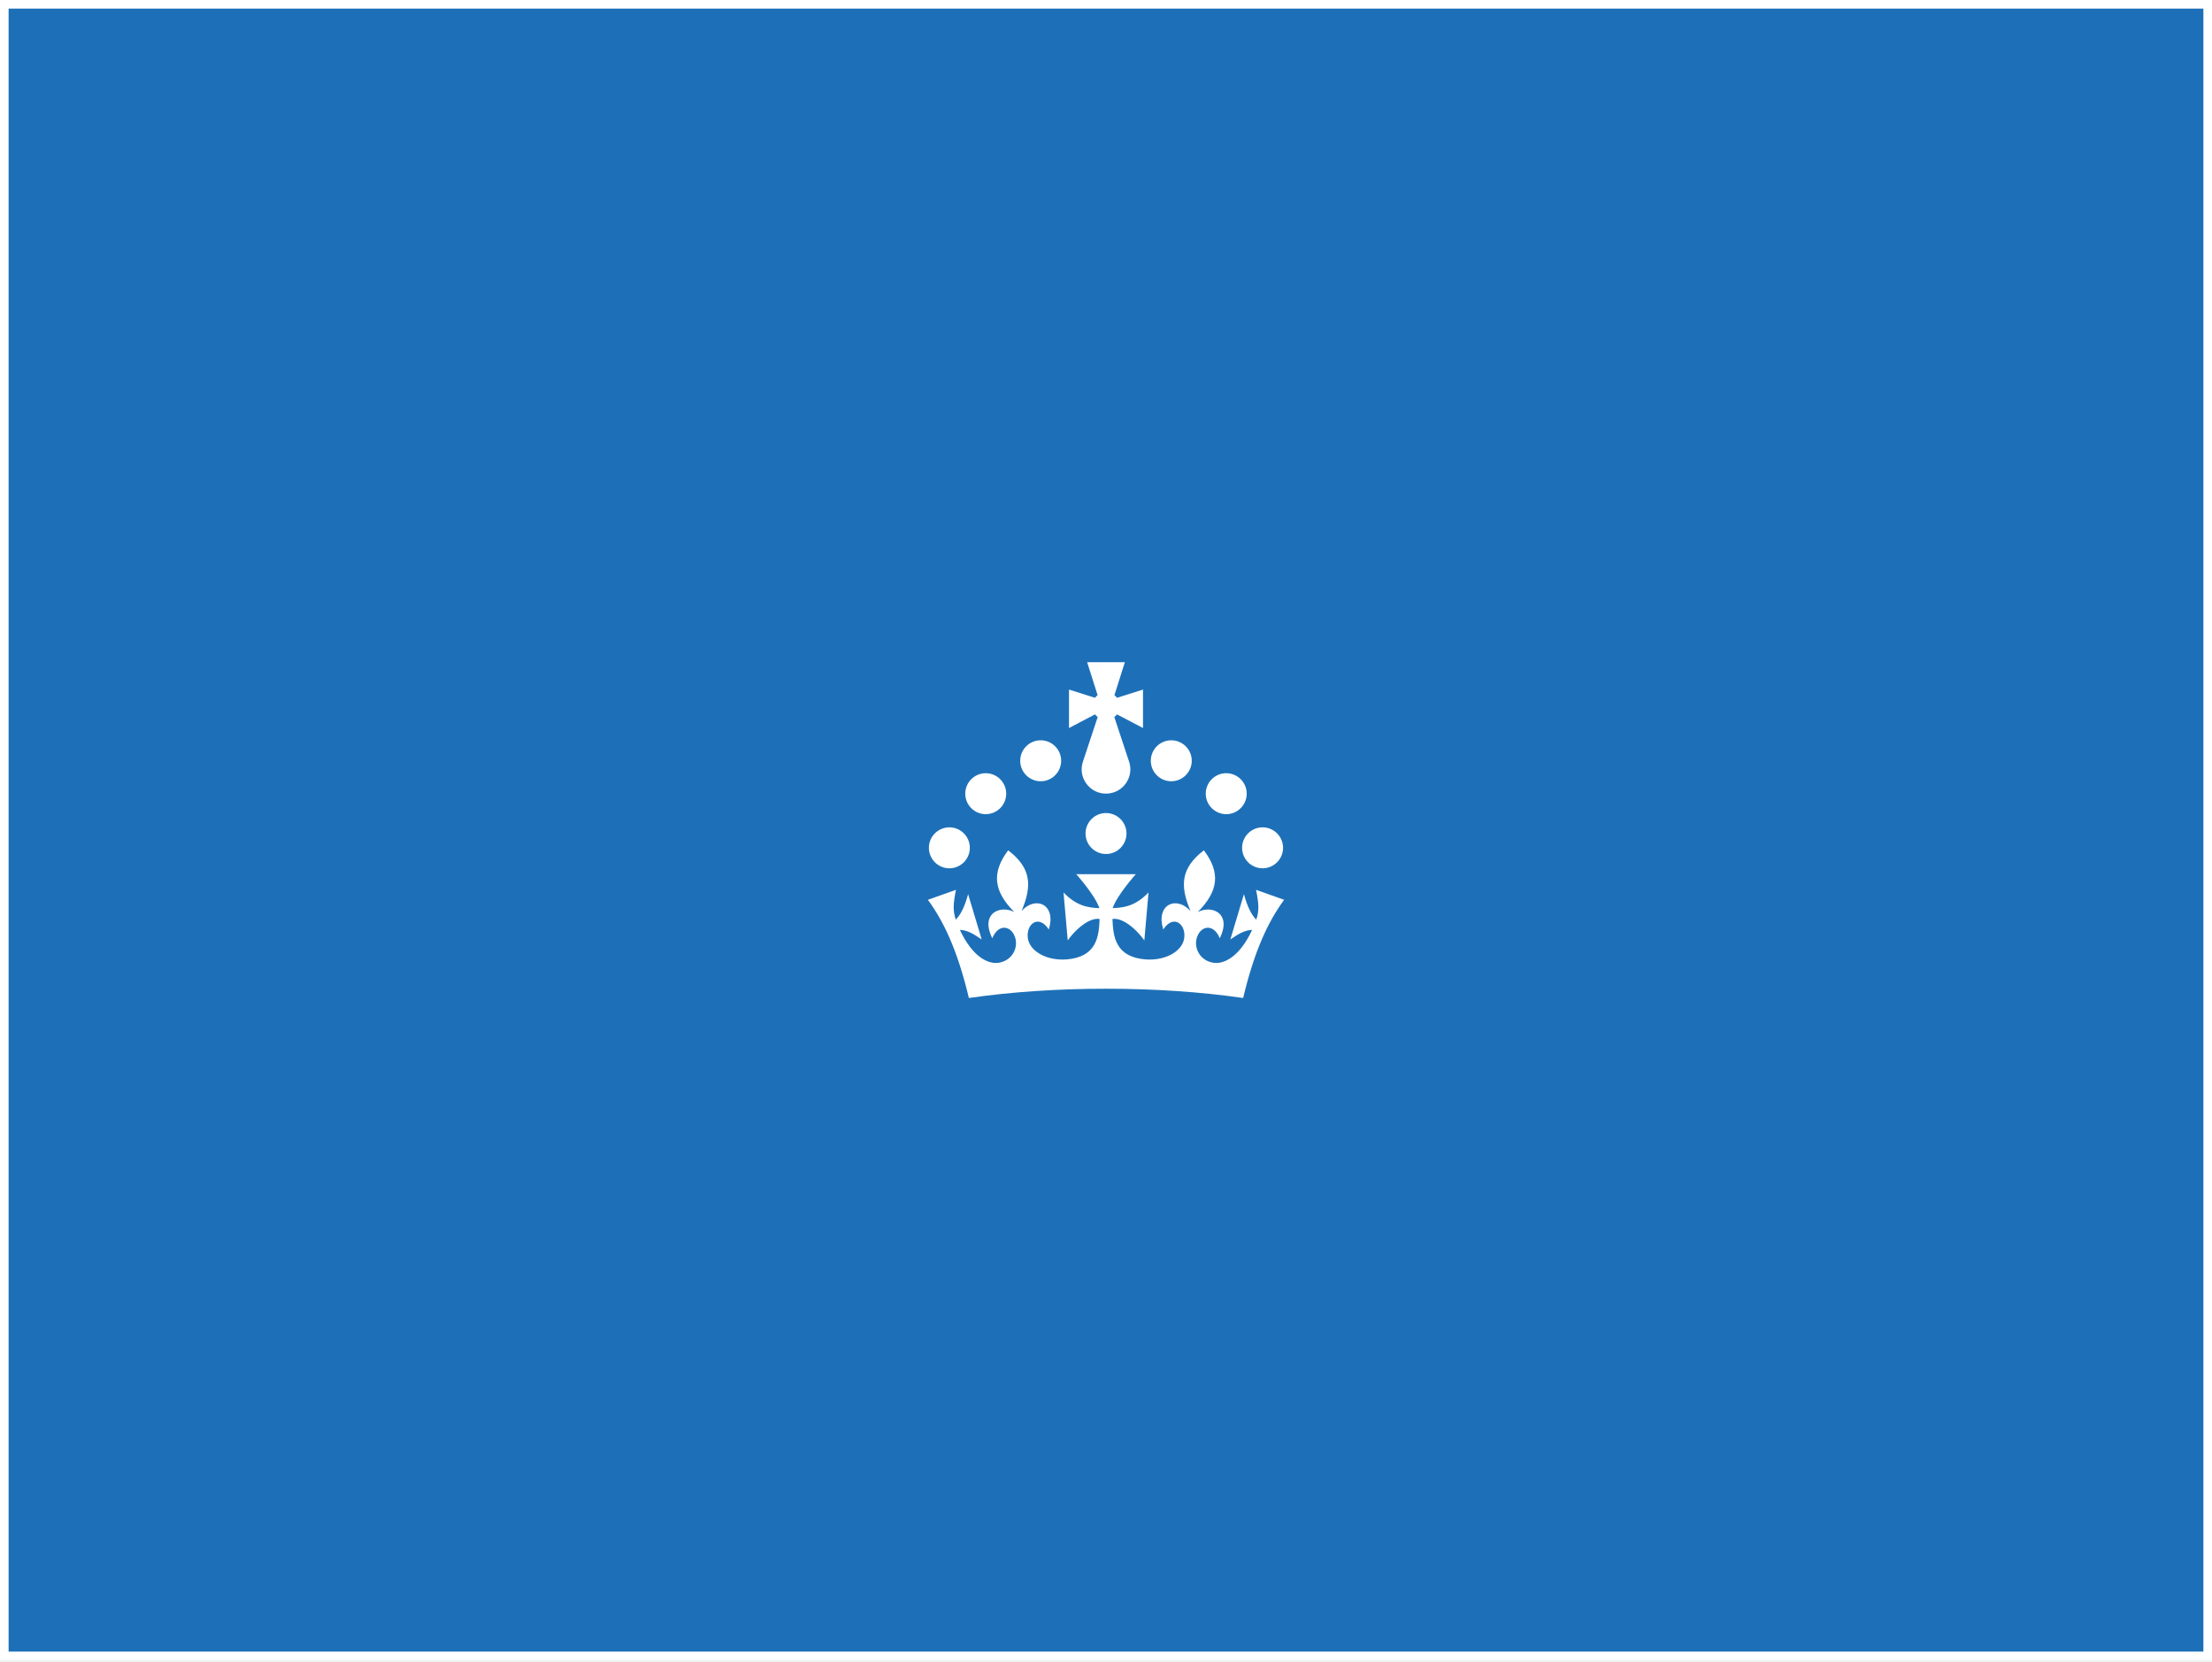
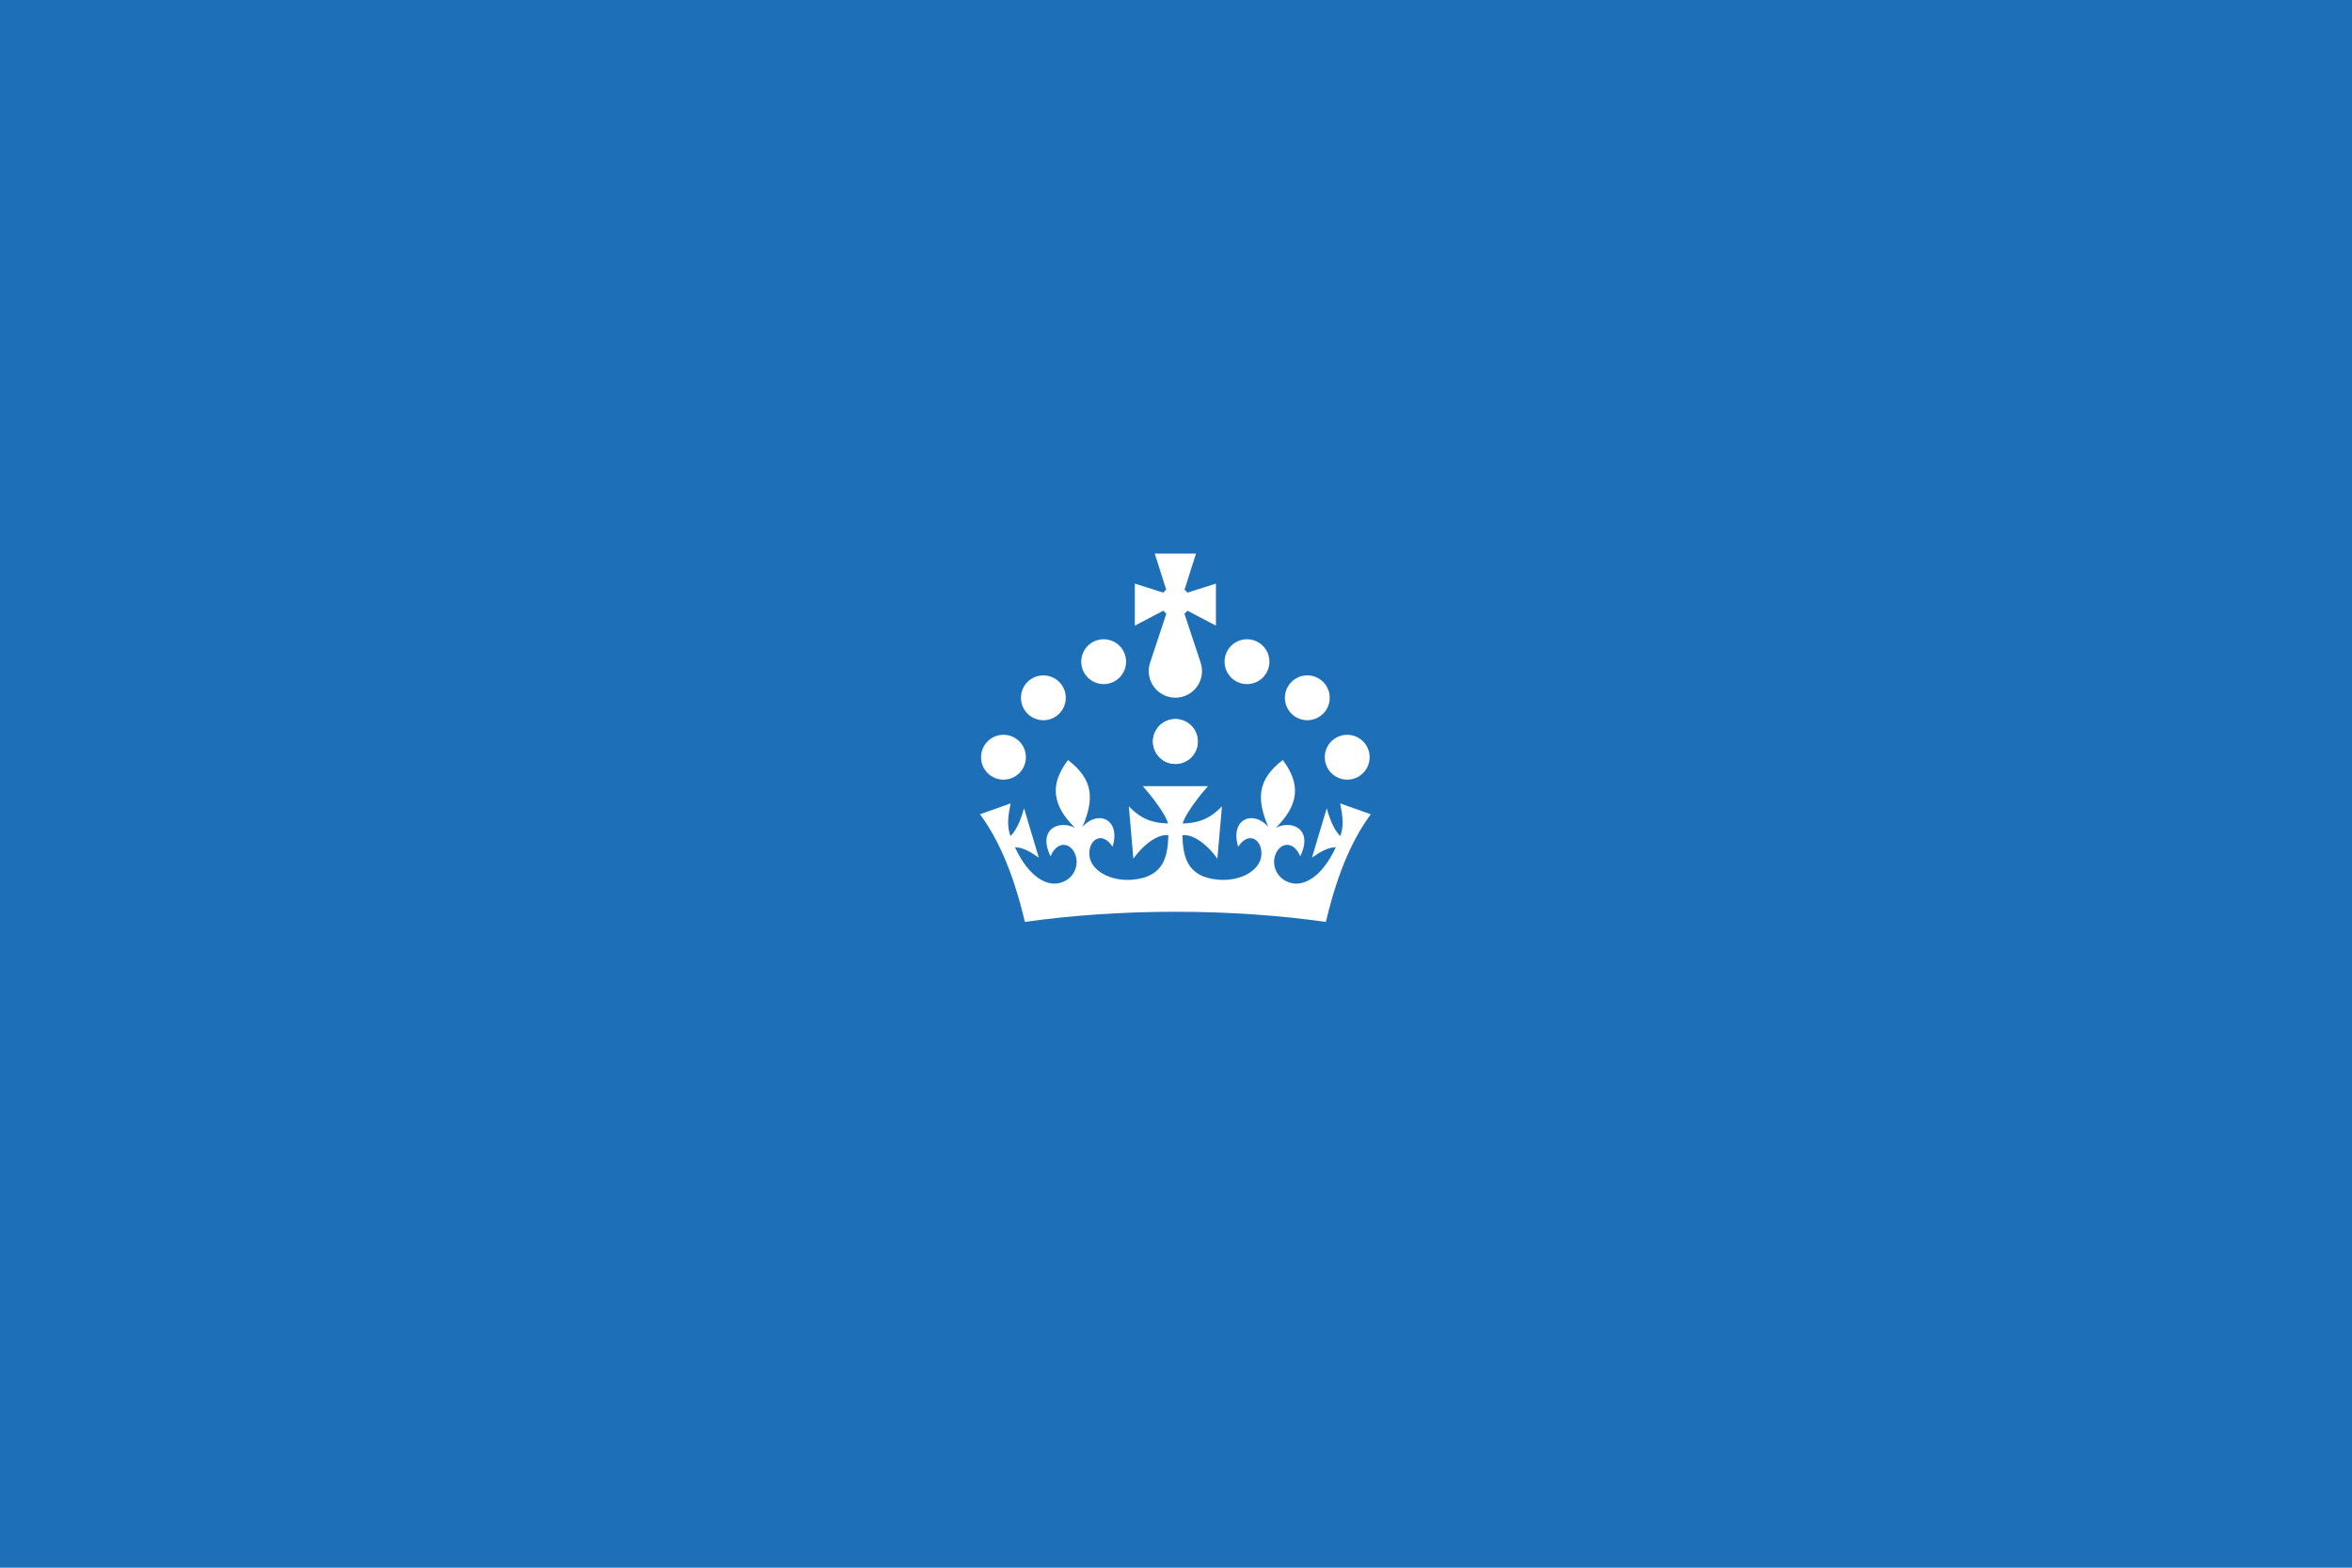
- <svg xmlns="http://www.w3.org/2000/svg" width="257" height="193" viewBox="0 0 257 193" fill="none">
-   <rect x="0.5" y="0.5" width="256" height="191.85" fill="#1D70B8" stroke="white" />
-   <g clip-path="url(#clip0_161_1057)">
-     <path d="M118.531 88.371C118.531 87.06 119.599 85.992 120.911 85.992C122.223 85.992 123.29 87.059 123.29 88.371C123.29 89.683 122.223 90.751 120.911 90.751C119.599 90.751 118.531 89.683 118.531 88.371ZM114.526 94.574C115.838 94.574 116.905 93.507 116.905 92.195C116.905 90.883 115.838 89.816 114.526 89.816C113.214 89.816 112.147 90.883 112.147 92.195C112.147 93.507 113.214 94.574 114.526 94.574ZM110.302 100.862C111.614 100.862 112.681 99.795 112.681 98.483C112.681 97.171 111.614 96.104 110.302 96.104C108.99 96.104 107.923 97.172 107.923 98.483C107.923 99.795 108.99 100.862 110.302 100.862ZM136.084 90.751C137.395 90.751 138.463 89.683 138.463 88.371C138.463 87.059 137.396 85.992 136.084 85.992C134.772 85.992 133.705 87.059 133.705 88.371C133.705 89.683 134.772 90.751 136.084 90.751ZM142.468 94.574C143.78 94.574 144.848 93.507 144.848 92.195C144.848 90.883 143.78 89.816 142.468 89.816C141.156 89.816 140.089 90.883 140.089 92.195C140.089 93.507 141.156 94.574 142.468 94.574ZM146.692 100.862C148.004 100.862 149.072 99.795 149.072 98.483C149.072 97.171 148.004 96.104 146.692 96.104C145.38 96.104 144.313 97.171 144.313 98.483C144.313 99.795 145.38 100.862 146.692 100.862ZM128.501 94.443C127.189 94.443 126.122 95.51 126.122 96.822C126.122 98.134 127.189 99.201 128.501 99.201C129.813 99.201 130.88 98.134 130.88 96.822C130.88 95.51 129.813 94.443 128.501 94.443ZM127.536 83.292L125.819 88.473C125.529 89.345 125.672 90.272 126.209 91.016C126.747 91.761 127.582 92.188 128.501 92.188C129.42 92.188 130.254 91.761 130.792 91.016C131.33 90.272 131.472 89.345 131.183 88.473L129.465 83.292C129.583 83.203 129.688 83.098 129.776 82.981L132.791 84.563L132.799 84.568V80.101L129.781 81.058C129.694 80.943 129.592 80.84 129.477 80.751L130.689 76.933L130.691 76.925H126.31L127.524 80.75C127.409 80.839 127.307 80.942 127.221 81.057L124.202 80.1V84.567L127.225 82.98C127.314 83.097 127.419 83.202 127.536 83.291V83.292ZM145.948 103.366L145.938 103.363L145.94 103.373C146.26 105.011 146.311 105.78 145.957 106.826C145.393 106.272 144.9 105.256 144.531 103.886L144.526 103.866L142.953 109.11L142.948 109.126L142.962 109.117C143.972 108.421 144.673 108.04 145.481 108.016C144.013 111.171 142.164 112.054 140.923 111.826C140.074 111.67 139.6 111.2 139.351 110.832C139.011 110.33 138.884 109.71 139.002 109.129C139.168 108.355 139.655 107.821 140.243 107.769C140.517 107.744 140.792 107.831 141.037 108.019C141.31 108.228 141.536 108.55 141.712 108.976L141.717 108.989L141.723 108.977C142.538 107.312 142.044 106.479 141.678 106.131C141.382 105.849 140.957 105.679 140.483 105.652C140.032 105.626 139.563 105.73 139.157 105.946C140.374 104.723 141.027 103.578 141.151 102.444C141.278 101.286 140.861 100.087 139.877 98.778L139.873 98.773L139.868 98.777C139.187 99.298 138.675 99.814 138.301 100.356C137.938 100.883 137.712 101.423 137.611 102.009C137.431 103.057 137.648 104.234 138.315 105.823C137.938 105.4 137.495 105.112 137.032 104.99C136.59 104.873 136.151 104.918 135.794 105.116C135.424 105.321 135.163 105.673 135.038 106.134C134.9 106.643 134.938 107.274 135.147 107.96L135.151 107.973L135.158 107.962C135.408 107.575 135.685 107.308 135.98 107.167C136.244 107.042 136.515 107.025 136.764 107.118C137.045 107.223 137.282 107.461 137.434 107.789C137.594 108.137 137.646 108.552 137.584 108.989C137.534 109.352 137.38 109.699 137.126 110.022C136.876 110.339 136.541 110.616 136.133 110.844C135.268 111.327 134.161 111.539 133.014 111.439C131.464 111.299 130.432 110.736 129.862 109.719C129.379 108.856 129.296 107.822 129.249 106.751C129.404 106.722 129.568 106.724 129.738 106.749C129.949 106.783 130.18 106.855 130.426 106.966C131.319 107.38 132.27 108.282 132.944 109.226L132.954 109.24L133.439 103.683L133.44 103.666L133.428 103.678C132.764 104.371 132.086 104.845 131.354 105.126C130.958 105.278 130.365 105.456 129.276 105.492C129.756 104.013 131.935 101.577 131.957 101.553L131.966 101.543H125.04L125.049 101.553C125.071 101.577 127.25 104.013 127.73 105.492C127.156 105.473 126.403 105.414 125.652 105.126C124.92 104.845 124.241 104.371 123.578 103.678L123.566 103.666L124.051 109.223L124.052 109.24L124.062 109.226C124.734 108.283 125.683 107.383 126.574 106.968C126.825 106.854 127.061 106.781 127.276 106.748C127.443 106.724 127.604 106.723 127.757 106.751C127.71 107.822 127.628 108.856 127.144 109.719C126.574 110.736 125.542 111.299 123.992 111.439C122.845 111.539 121.738 111.328 120.873 110.844C120.465 110.616 120.13 110.339 119.88 110.022C119.626 109.699 119.472 109.352 119.422 108.989C119.36 108.552 119.412 108.137 119.572 107.789C119.723 107.461 119.961 107.223 120.242 107.118C120.491 107.025 120.762 107.043 121.025 107.167C121.322 107.308 121.598 107.575 121.848 107.962L121.855 107.973L121.859 107.96C122.068 107.274 122.106 106.643 121.968 106.134C121.843 105.673 121.582 105.321 121.212 105.116C120.855 104.918 120.416 104.873 119.974 104.99C119.511 105.112 119.068 105.4 118.691 105.823C119.358 104.234 119.575 103.057 119.394 102.009C119.294 101.423 119.068 100.883 118.705 100.356C118.332 99.814 117.819 99.298 117.138 98.777L117.133 98.773L117.129 98.778C116.145 100.087 115.728 101.287 115.855 102.444C115.979 103.577 116.632 104.723 117.849 105.946C117.443 105.73 116.974 105.626 116.523 105.652C116.048 105.679 115.624 105.849 115.328 106.131C114.962 106.479 114.468 107.312 115.283 108.977L115.289 108.989L115.294 108.976C115.47 108.55 115.696 108.228 115.969 108.019C116.214 107.831 116.488 107.744 116.763 107.769C117.35 107.821 117.837 108.355 118.003 109.129C118.121 109.709 117.994 110.33 117.654 110.832C117.204 111.498 116.551 111.74 116.082 111.826C114.841 112.054 112.993 111.171 111.525 108.016C112.332 108.039 113.033 108.421 114.043 109.117L114.057 109.126L112.485 103.886L112.479 103.866L112.474 103.886C112.106 105.256 111.612 106.273 111.048 106.826C110.694 105.78 110.745 105.01 111.065 103.373L111.067 103.363L107.814 104.519L107.807 104.522L107.811 104.529C108.774 105.842 109.595 107.287 110.321 108.947C111.187 110.927 111.921 113.208 112.565 115.92L112.567 115.926L112.572 115.925C117.567 115.211 122.926 114.85 128.501 114.85C134.075 114.85 139.435 115.211 144.43 115.925L144.435 115.926L144.437 115.92C145.081 113.208 145.815 110.927 146.681 108.947C147.406 107.287 148.227 105.842 149.19 104.529L149.195 104.522L145.948 103.367V103.366Z" fill="white" />
+ <svg xmlns="http://www.w3.org/2000/svg" width="480" height="320" viewBox="0 0 480 320" fill="none">
+   <g clip-path="url(#clip0_1275_1123)">
+     <rect width="480" height="320" fill="white" />
+     <path d="M480 0H0V320H480V0Z" fill="#1D70B8" />
+     <path d="M225.239 139.64C227.765 139.64 229.813 137.591 229.813 135.063C229.813 132.536 227.765 130.487 225.239 130.487C222.712 130.487 220.664 132.536 220.664 135.063C220.664 137.591 222.712 139.64 225.239 139.64Z" fill="white" />
+     <path d="M212.932 147.014C215.459 147.014 217.507 144.965 217.507 142.438C217.507 139.91 215.459 137.861 212.932 137.861C210.406 137.861 208.357 139.91 208.357 142.438C208.357 144.965 210.406 147.014 212.932 147.014Z" fill="white" />
+     <path d="M204.79 159.141C207.316 159.141 209.364 157.092 209.364 154.564C209.364 152.037 207.316 149.988 204.79 149.988C202.263 149.988 200.215 152.037 200.215 154.564C200.215 157.092 202.263 159.141 204.79 159.141Z" fill="white" />
+     <path d="M239.871 155.936C242.398 155.936 244.446 153.887 244.446 151.359C244.446 148.832 242.398 146.783 239.871 146.783C237.345 146.783 235.297 148.832 235.297 151.359C235.297 153.887 237.345 155.936 239.871 155.936Z" fill="white" />
+     <path d="M254.489 139.64C257.016 139.64 259.063 137.591 259.063 135.063C259.063 132.536 257.016 130.487 254.489 130.487C251.962 130.487 249.914 132.536 249.914 135.063C249.914 137.591 251.962 139.64 254.489 139.64Z" fill="white" />
+     <path d="M266.797 147.014C269.324 147.014 271.372 144.965 271.372 142.438C271.372 139.91 269.324 137.861 266.797 137.861C264.27 137.861 262.223 139.91 262.223 142.438C262.223 144.965 264.27 147.014 266.797 147.014Z" fill="white" />
+     <path d="M274.94 159.141C277.466 159.141 279.515 157.092 279.515 154.564C279.515 152.037 277.466 149.988 274.94 149.988C272.413 149.988 270.365 152.037 270.365 154.564C270.365 157.092 272.413 159.141 274.94 159.141Z" fill="white" />
+     <path d="M239.871 155.936C242.398 155.936 244.446 153.887 244.446 151.359C244.446 148.832 242.398 146.783 239.871 146.783C237.345 146.783 235.297 148.832 235.297 151.359C235.297 153.887 237.345 155.936 239.871 155.936Z" fill="white" />
+     <path d="M241.717 125.262C241.948 125.088 242.154 124.882 242.328 124.651L248.147 127.707V119.126L242.336 120.972C242.167 120.745 241.966 120.542 241.741 120.369L244.08 113H235.665L238.004 120.369C237.779 120.541 237.579 120.744 237.409 120.972L231.598 119.126V127.707L237.417 124.651C237.591 124.882 237.797 125.088 238.028 125.262L234.713 135.262C233.546 138.782 236.166 142.413 239.872 142.413C243.579 142.413 246.199 138.782 245.032 135.262L241.717 125.262Z" fill="white" />
+     <path d="M246.523 160.475C246.523 160.475 242.274 165.205 241.347 168.091C244.128 168.003 246.626 167.461 249.376 164.589L248.444 175.275C245.913 171.722 242.945 170.19 241.299 170.497C241.466 174.326 241.867 178.952 248.569 179.561C253.245 179.968 257 177.67 257.391 174.826C257.854 171.56 254.912 169.399 252.694 172.837C250.959 167.147 255.751 165.256 258.828 168.779C256.459 163.163 256.522 159.174 261.791 155.14C265.572 160.168 265.036 164.324 260.35 169.004C263.401 167.315 268.139 169.092 265.348 174.796C263.89 171.248 260.76 172.041 260.104 175.093C259.666 177.249 260.974 179.786 263.817 180.307C266.15 180.734 269.743 179.14 272.623 172.934C271.004 172.975 269.582 173.794 267.744 175.06L270.764 164.985C271.525 167.813 272.499 169.669 273.53 170.673C274.222 168.638 274.123 167.162 273.504 163.991L279.748 166.215C276.431 170.741 273.218 177.094 270.584 188.188C261.293 186.861 250.894 186.115 239.874 186.115C228.855 186.115 218.455 186.861 209.165 188.188C206.53 177.093 203.317 170.741 200 166.215L206.244 163.991C205.624 167.162 205.526 168.638 206.218 170.673C207.249 169.669 208.223 167.813 208.984 164.985L212.004 175.06C210.166 173.793 208.745 172.975 207.125 172.934C210.005 179.14 213.598 180.734 215.931 180.307C218.774 179.786 220.081 177.249 219.644 175.093C218.988 172.041 215.859 171.248 214.4 174.796C211.609 169.092 216.348 167.314 219.399 169.004C214.712 164.324 214.176 160.167 217.957 155.14C223.227 159.173 223.29 163.162 220.92 168.779C223.998 165.257 228.789 167.147 227.054 172.837C224.836 169.399 221.894 171.56 222.358 174.826C222.748 177.67 226.503 179.968 231.179 179.561C237.882 178.952 238.282 174.326 238.449 170.497C236.803 170.19 233.835 171.721 231.304 175.275L230.372 164.589C233.122 167.461 235.622 168.002 238.402 168.091C237.474 165.205 233.226 160.475 233.226 160.475H246.526H246.523Z" fill="white" />
  </g>
  <defs>
-     <clipPath id="clip0_161_1057">
-       <rect width="41.388" height="39" fill="white" transform="translate(107.807 76.925)" />
+     <clipPath id="clip0_1275_1123">
+       <rect width="480" height="320" fill="white" />
    </clipPath>
  </defs>
</svg>
